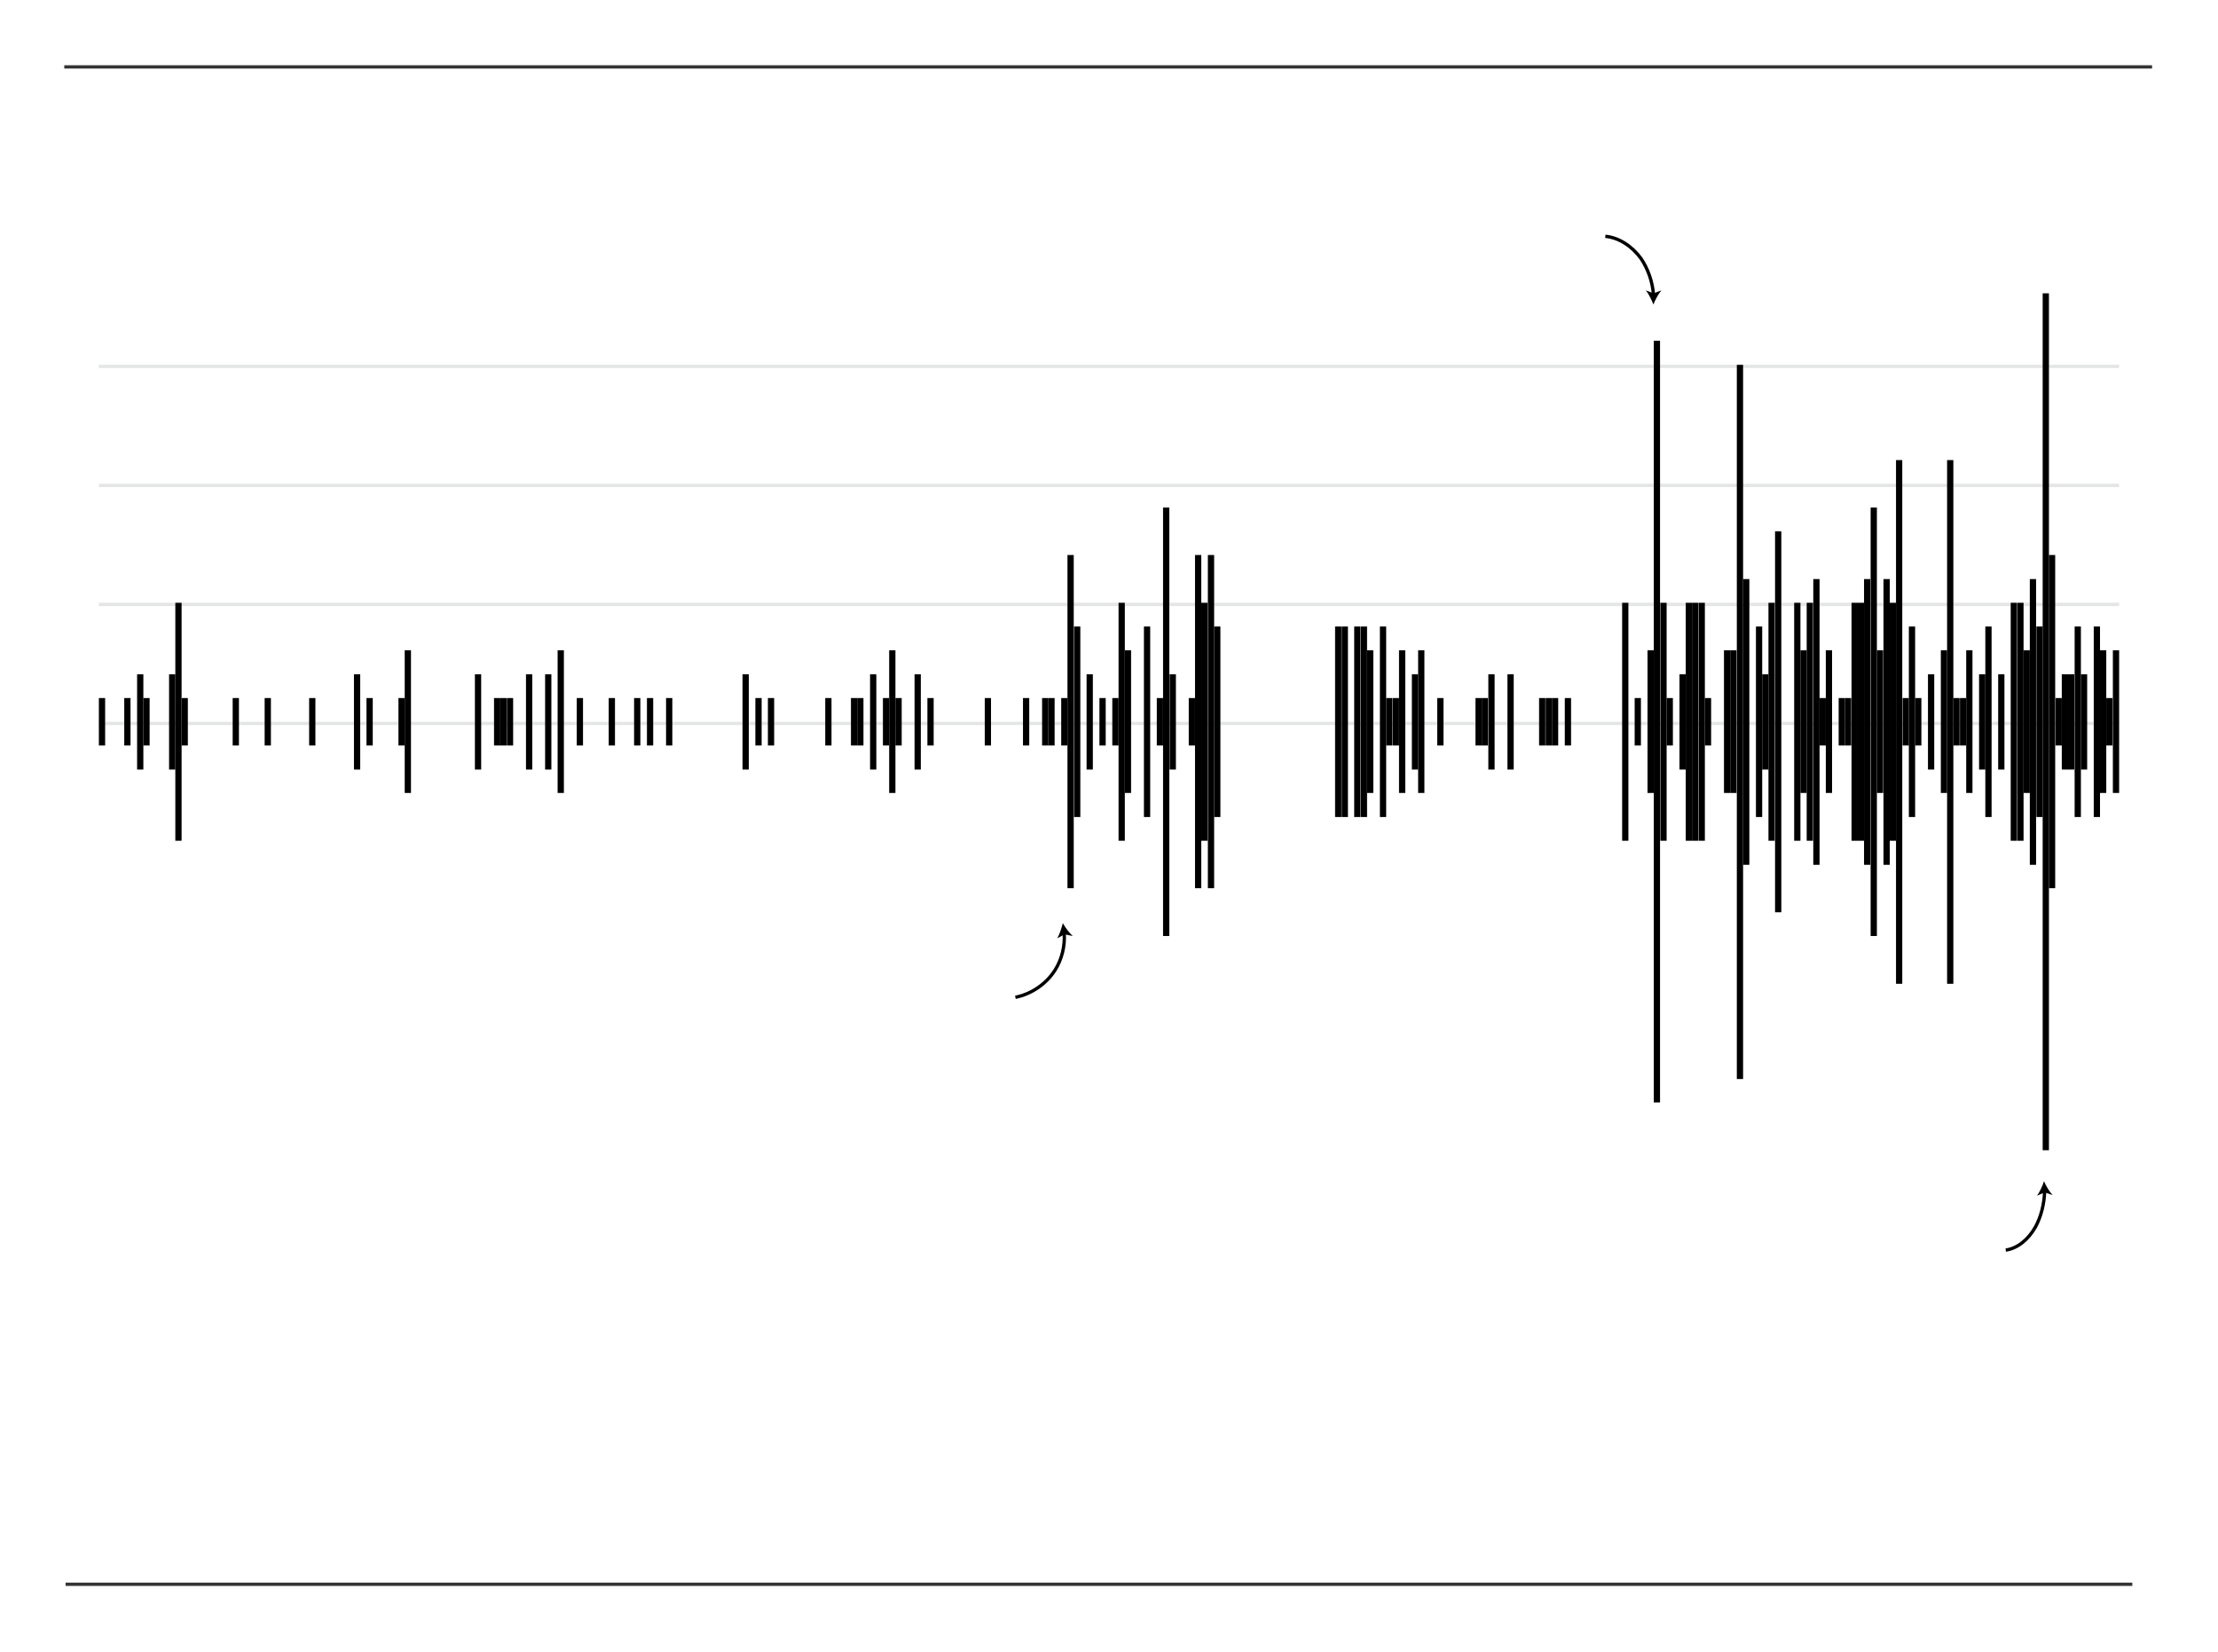
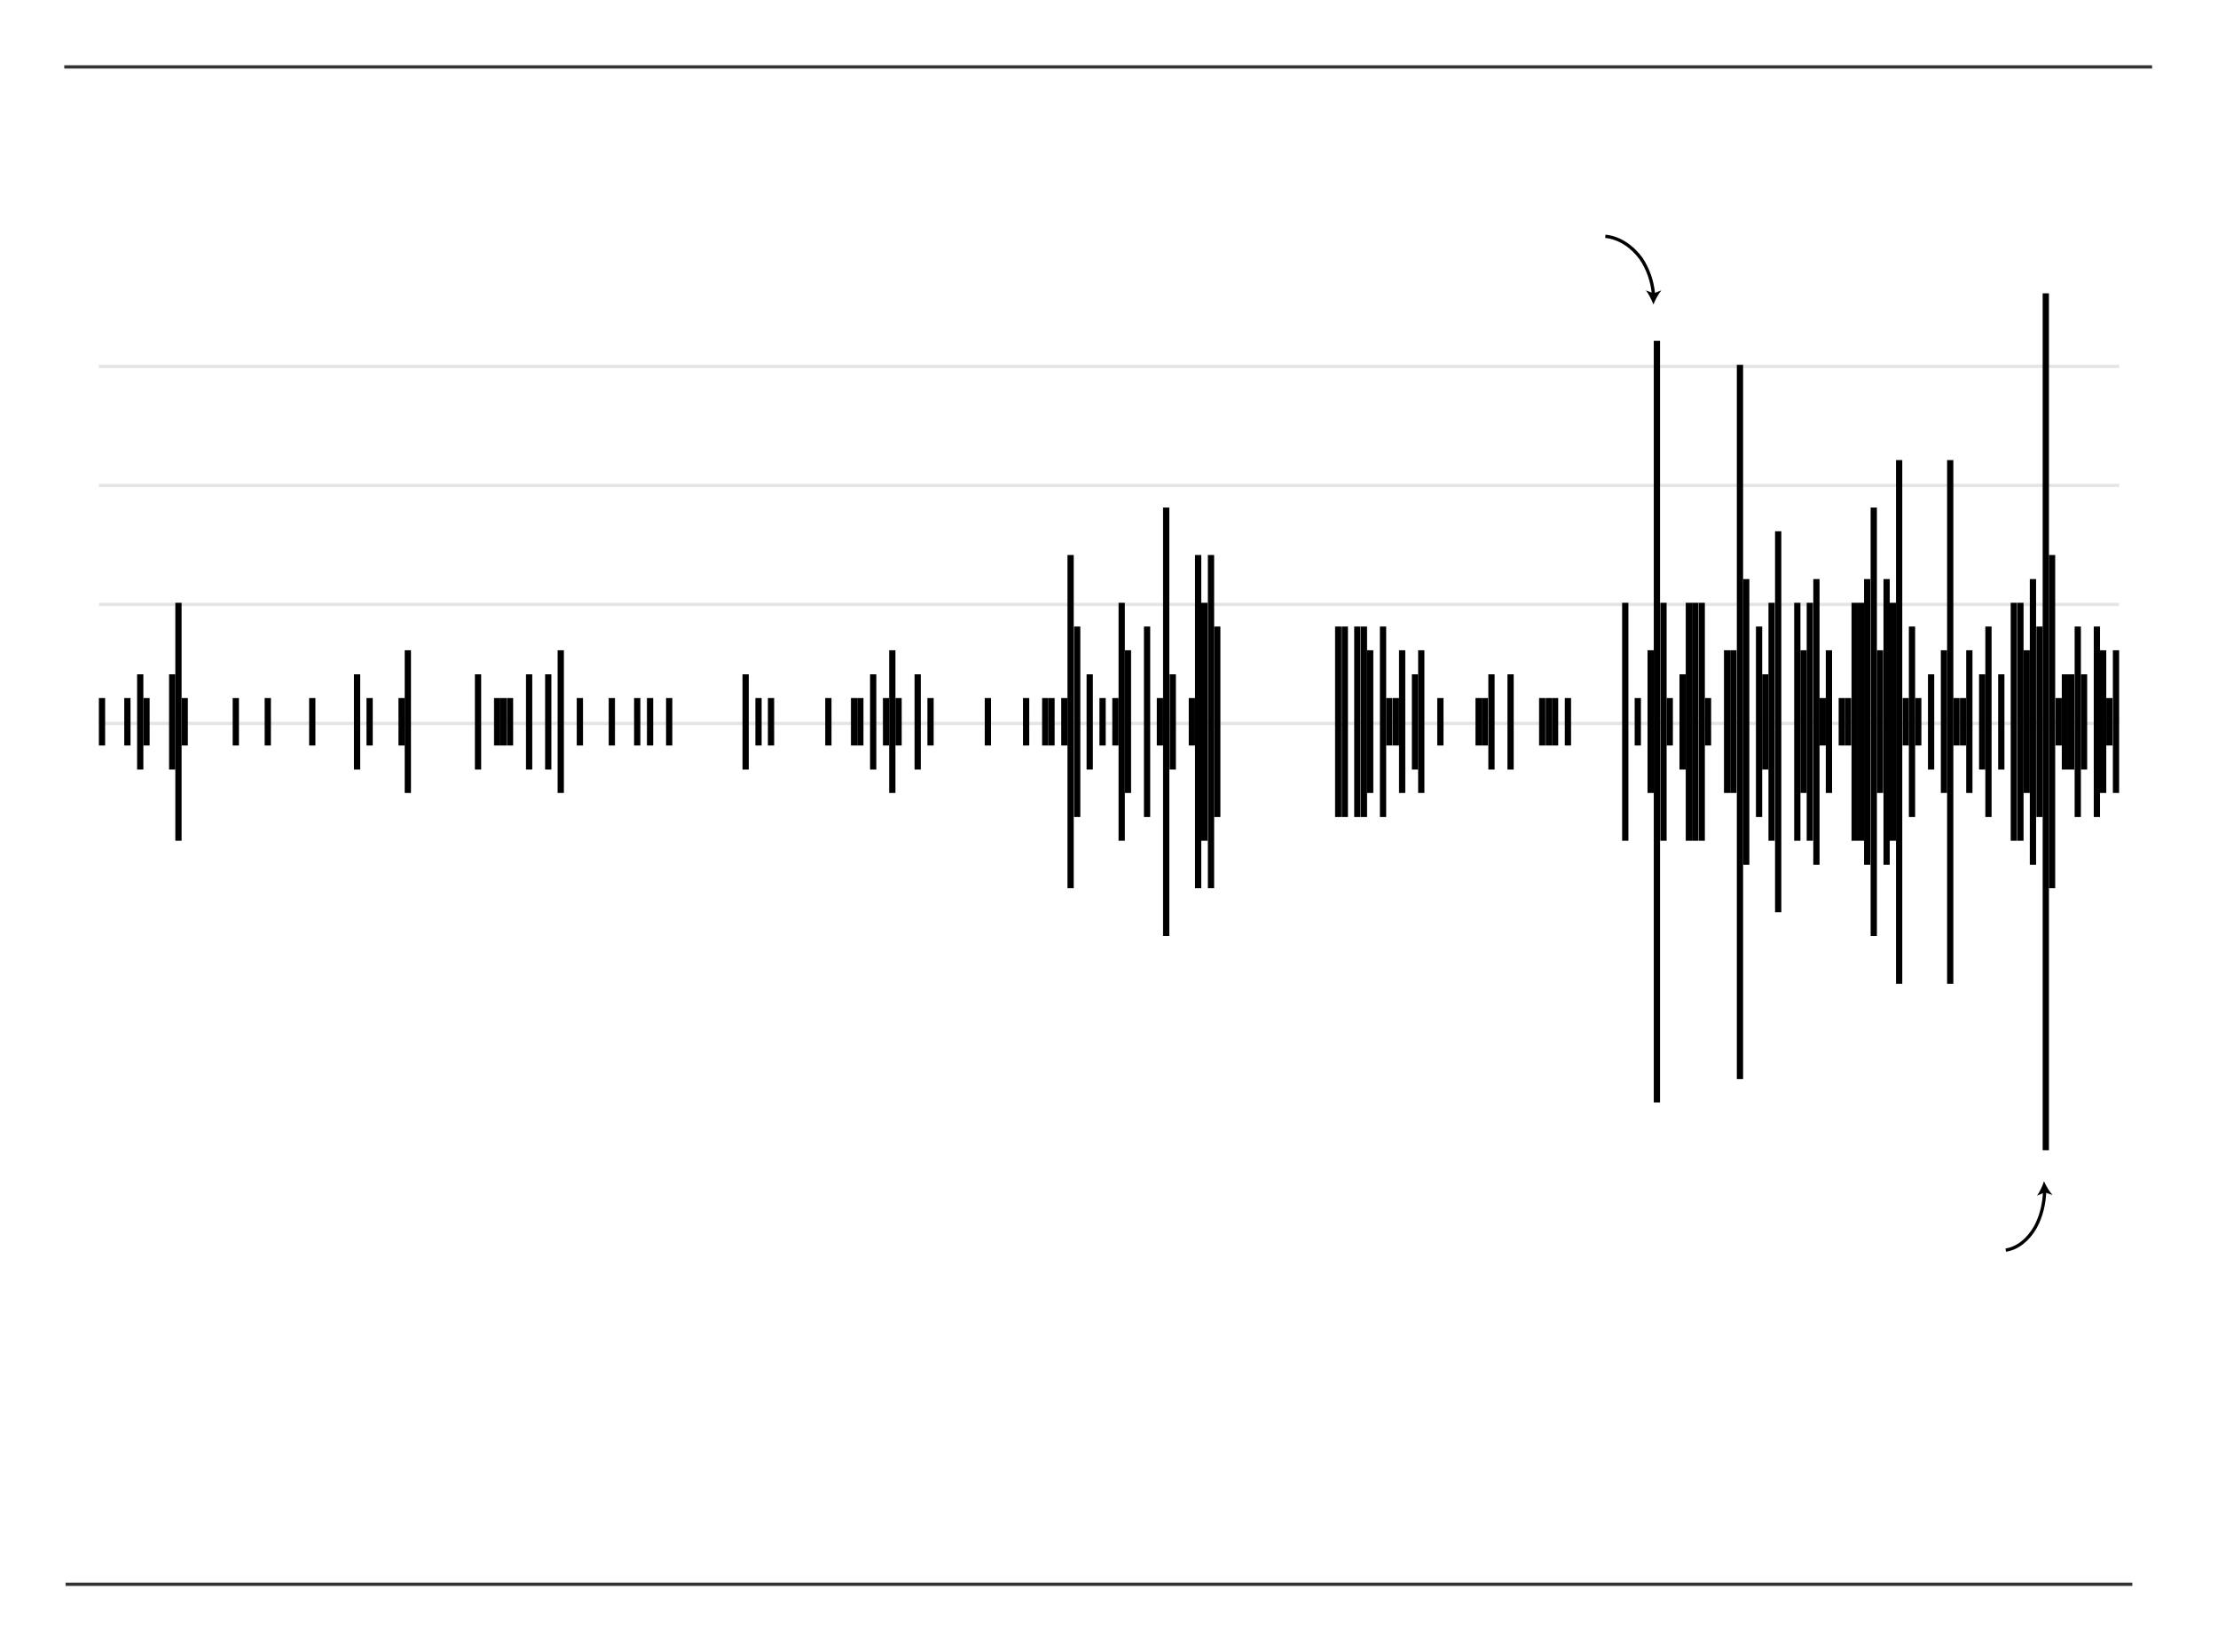
<svg xmlns="http://www.w3.org/2000/svg" version="1.2" baseProfile="tiny" id="g-verba-tema01-query01-ultraderecha-desktop-img" x="0px" y="0px" viewBox="0 0 673 501" xml:space="preserve">
  <g>
    <g transform="translate(30, 260)">
      <path display="none" fill="none" stroke="#212529" d="M0.5,180.1h611.1" />
      <g transform="translate(1.040991,0)">
        <line display="none" fill="none" stroke="#212529" x1="0" y1="-80.4" x2="0" y2="179.6" />
      </g>
      <g transform="translate(25.89203,0)">
        <line display="none" fill="none" stroke="#212529" x1="0" y1="-80.4" x2="0" y2="179.6" />
      </g>
      <g transform="translate(51.03083,0)">
        <line display="none" fill="none" stroke="#212529" x1="0" y1="-80.4" x2="0" y2="179.6" />
      </g>
      <g transform="translate(76.44588,0)">
        <line display="none" fill="none" stroke="#212529" x1="0" y1="-80.4" x2="0" y2="179.6" />
      </g>
      <g transform="translate(101.8724,0)">
        <line display="none" fill="none" stroke="#212529" x1="0" y1="-80.4" x2="0" y2="179.6" />
      </g>
      <g transform="translate(126.7235,0)">
        <line display="none" fill="none" stroke="#212529" x1="0" y1="-80.4" x2="0" y2="179.6" />
      </g>
      <g transform="translate(151.8623,0)">
        <line display="none" fill="none" stroke="#212529" x1="0" y1="-80.4" x2="0" y2="179.6" />
      </g>
      <g transform="translate(177.2773,0)">
        <line display="none" fill="none" stroke="#212529" x1="0" y1="-80.4" x2="0" y2="179.6" />
      </g>
      <g transform="translate(202.7039,0)">
        <line display="none" fill="none" stroke="#212529" x1="0" y1="-80.4" x2="0" y2="179.6" />
      </g>
      <g transform="translate(227.8312,0)">
        <line display="none" fill="none" stroke="#212529" x1="0" y1="-80.4" x2="0" y2="179.6" />
      </g>
      <g transform="translate(252.97,0)">
        <line display="none" fill="none" stroke="#212529" x1="0" y1="-80.4" x2="0" y2="179.6" />
      </g>
      <g transform="translate(278.385,0)">
        <line display="none" fill="none" stroke="#212529" x1="0" y1="-80.4" x2="0" y2="179.6" />
      </g>
      <g transform="translate(303.8116,0)">
        <line display="none" fill="none" stroke="#212529" x1="0" y1="-80.4" x2="0" y2="179.6" />
      </g>
      <g transform="translate(328.6626,0)">
        <line display="none" fill="none" stroke="#212529" x1="0" y1="-80.4" x2="0" y2="179.6" />
      </g>
      <g transform="translate(353.8014,0)">
        <line display="none" fill="none" stroke="#212529" x1="0" y1="-80.4" x2="0" y2="179.6" />
      </g>
      <g transform="translate(379.2165,0)">
        <line display="none" fill="none" stroke="#212529" x1="0" y1="-80.4" x2="0" y2="179.6" />
      </g>
      <g transform="translate(404.6431,0)">
        <line display="none" fill="none" stroke="#212529" x1="0" y1="-80.4" x2="0" y2="179.6" />
      </g>
      <g transform="translate(429.4941,0)">
        <line display="none" fill="none" stroke="#212529" x1="0" y1="-80.4" x2="0" y2="179.6" />
      </g>
      <g transform="translate(454.6329,0)">
        <line display="none" fill="none" stroke="#212529" x1="0" y1="-80.4" x2="0" y2="179.6" />
      </g>
      <g transform="translate(480.048,0)">
        <line display="none" fill="none" stroke="#212529" x1="0" y1="-80.4" x2="0" y2="179.6" />
      </g>
      <g transform="translate(505.4745,0)">
        <line display="none" fill="none" stroke="#212529" x1="0" y1="-80.4" x2="0" y2="179.6" />
      </g>
      <g transform="translate(530.3256,0)">
        <line display="none" fill="none" stroke="#212529" x1="0" y1="-80.4" x2="0" y2="179.6" />
      </g>
      <g transform="translate(555.4644,0)">
        <line display="none" fill="none" stroke="#212529" x1="0" y1="-80.4" x2="0" y2="179.6" />
      </g>
      <g transform="translate(580.8794,0)">
        <line display="none" fill="none" stroke="#212529" x1="0" y1="-80.4" x2="0" y2="179.6" />
      </g>
      <g transform="translate(606.306,0)">
        <line display="none" fill="none" stroke="#212529" x1="0" y1="-80.4" x2="0" y2="179.6" />
      </g>
    </g>
    <g transform="translate(30, 275)">
      <path display="none" fill="none" stroke="#212529" d="M0.5,180.1h611.1" />
      <g transform="translate(1.040991,0)">
        <line display="none" fill="none" stroke="#212529" x1="0" y1="-80.4" x2="0" y2="179.6" />
        <text transform="matrix(1 0 0 1 -11.1231 195.6502)" display="none" fill="#212529" font-family="'ElMessiri-Bold'" font-size="10px">2014</text>
      </g>
      <g transform="translate(101.8724,0)">
        <line display="none" fill="none" stroke="#212529" x1="0" y1="-80.4" x2="0" y2="179.6" />
        <text transform="matrix(1 0 0 1 -11.1231 195.6502)" display="none" fill="#212529" font-family="'ElMessiri-Bold'" font-size="10px">2015</text>
      </g>
      <g transform="translate(202.7039,0)">
        <line display="none" fill="none" stroke="#212529" x1="0" y1="-80.4" x2="0" y2="179.6" />
        <text transform="matrix(1 0 0 1 -11.123 195.6502)" display="none" fill="#212529" font-family="'ElMessiri-Bold'" font-size="10px">2016</text>
      </g>
      <g transform="translate(303.8116,0)">
        <line display="none" fill="none" stroke="#212529" x1="0" y1="-80.4" x2="0" y2="179.6" />
        <text transform="matrix(1 0 0 1 -11.123 195.6502)" display="none" fill="#212529" font-family="'ElMessiri-Bold'" font-size="10px">2017</text>
      </g>
      <g transform="translate(404.6431,0)">
        <line display="none" fill="none" stroke="#212529" x1="0" y1="-80.4" x2="0" y2="179.6" />
        <text transform="matrix(1 0 0 1 -11.123 195.6502)" display="none" fill="#212529" font-family="'ElMessiri-Bold'" font-size="10px">2018</text>
      </g>
      <g transform="translate(505.4745,0)">
        <line display="none" fill="none" stroke="#212529" x1="0" y1="-80.4" x2="0" y2="179.6" />
        <text transform="matrix(1 0 0 1 -11.1231 195.6502)" display="none" fill="#212529" font-family="'ElMessiri-Bold'" font-size="10px">2019</text>
      </g>
      <g transform="translate(606.306,0)">
        <line display="none" fill="none" stroke="#212529" x1="0" y1="-80.4" x2="0" y2="179.6" />
        <text transform="matrix(1 0 0 1 -11.123 195.6502)" display="none" fill="#212529" font-family="'ElMessiri-Bold'" font-size="10px">2020</text>
      </g>
    </g>
    <g transform="translate(30, 0)">
      <path display="none" fill="none" stroke="#212529" d="M-6,219.5h6.5v-130H-6" />
      <g transform="translate(0,130.5)">
        <line fill="none" stroke="#212529" stroke-opacity="0.12" x1="0" y1="89" x2="613" y2="89" />
      </g>
      <g transform="translate(0,94.38889)">
        <line fill="none" stroke="#212529" stroke-opacity="0.12" x1="0" y1="89" x2="613" y2="89" />
      </g>
      <g transform="translate(0,58.27778)">
        <line fill="none" stroke="#212529" stroke-opacity="0.12" x1="0" y1="89" x2="613" y2="89" />
      </g>
      <g transform="translate(0,22.16667)">
        <line fill="none" stroke="#212529" stroke-opacity="0.12" x1="0" y1="89" x2="613" y2="89" />
      </g>
    </g>
    <g id="ULTRADERECHA_2_">
      <rect x="30" y="211.8" width="1.9" height="14.4">
		
			</rect>
      <polygon points="31.9,219 33.9,219 33.9,219   ">
		
			</polygon>
      <polygon points="33.9,219 35.8,219 35.8,219   ">
		
			</polygon>
      <polygon points="35.8,219 37.7,219 37.7,219   ">
		
			</polygon>
      <rect x="37.7" y="211.8" width="1.9" height="14.4">
		
			</rect>
      <polygon points="39.7,219 41.6,219 41.6,219   ">
		
			</polygon>
      <rect x="41.6" y="204.6" width="1.9" height="28.9">
		
			</rect>
      <rect x="43.5" y="211.8" width="1.9" height="14.4">
		
			</rect>
      <polygon points="45.5,219 47.4,219 47.4,219   ">
		
			</polygon>
      <polygon points="47.4,219 49.3,219 49.3,219   ">
		
			</polygon>
      <polygon points="49.3,219 51.3,219 51.3,219   ">
		
			</polygon>
      <rect x="51.3" y="204.6" width="1.9" height="28.9">
		
			</rect>
      <rect x="53.2" y="182.9" width="1.9" height="72.2">
		
			</rect>
      <rect x="55.1" y="211.8" width="1.9" height="14.4">
		
			</rect>
      <polygon points="57.1,219 59,219 59,219   ">
		
			</polygon>
      <polygon points="59,219 60.9,219 60.9,219   ">
		
			</polygon>
      <polygon points="60.9,219 62.9,219 62.9,219   ">
		
			</polygon>
      <polygon points="62.9,219 64.8,219 64.8,219   ">
		
			</polygon>
      <polygon points="64.8,219 66.7,219 66.7,219   ">
		
			</polygon>
      <polygon points="66.7,219 68.7,219 68.7,219   ">
		
			</polygon>
      <polygon points="68.7,219 70.6,219 70.6,219   ">
		
			</polygon>
      <rect x="70.6" y="211.8" width="1.9" height="14.4">
		
			</rect>
      <polygon points="72.5,219 74.5,219 74.5,219   ">
		
			</polygon>
      <polygon points="74.5,219 76.4,219 76.4,219   ">
		
			</polygon>
      <polygon points="76.4,219 78.3,219 78.3,219   ">
		
			</polygon>
      <polygon points="78.3,219 80.3,219 80.3,219   ">
		
			</polygon>
      <rect x="80.3" y="211.8" width="1.9" height="14.4">
		
			</rect>
      <polygon points="82.2,219 84.1,219 84.1,219   ">
		
			</polygon>
      <polygon points="84.1,219 86.1,219 86.1,219   ">
		
			</polygon>
      <polygon points="86.1,219 88,219 88,219   ">
		
			</polygon>
      <polygon points="88,219 89.9,219 89.9,219   ">
		
			</polygon>
      <polygon points="89.9,219 91.9,219 91.9,219   ">
		
			</polygon>
      <polygon points="91.9,219 93.8,219 93.8,219   ">
		
			</polygon>
      <rect x="93.8" y="211.8" width="1.9" height="14.4">
		
			</rect>
      <polygon points="95.7,219 97.7,219 97.7,219   ">
		
			</polygon>
      <polygon points="97.7,219 99.6,219 99.6,219   ">
		
			</polygon>
      <polygon points="99.6,219 101.5,219 101.5,219   ">
		
			</polygon>
      <polygon points="101.5,219 103.5,219 103.5,219   ">
		
			</polygon>
      <polygon points="103.5,219 105.4,219 105.4,219   ">
		
			</polygon>
      <polygon points="105.4,219 107.4,219 107.4,219   ">
		
			</polygon>
      <rect x="107.4" y="204.6" width="1.9" height="28.9">
		
			</rect>
      <polygon points="109.3,219 111.2,219 111.2,219   ">
		
			</polygon>
      <rect x="111.2" y="211.8" width="1.9" height="14.4">
		
			</rect>
      <polygon points="113.2,219 115.1,219 115.1,219   ">
		
			</polygon>
      <polygon points="115.1,219 117,219 117,219   ">
		
			</polygon>
      <polygon points="117,219 119,219 119,219   ">
		
			</polygon>
      <polygon points="119,219 120.9,219 120.9,219   ">
		
			</polygon>
      <rect x="120.9" y="211.8" width="1.9" height="14.4">
		
			</rect>
      <rect x="122.8" y="197.3" width="1.9" height="43.3">
		
			</rect>
      <polygon points="124.8,219 126.7,219 126.7,219   ">
		
			</polygon>
      <polygon points="126.7,219 128.6,219 128.6,219   ">
		
			</polygon>
      <polygon points="128.6,219 130.6,219 130.6,219   ">
		
			</polygon>
      <polygon points="130.6,219 132.5,219 132.5,219   ">
		
			</polygon>
      <polygon points="132.5,219 134.4,219 134.4,219   ">
		
			</polygon>
      <polygon points="134.4,219 136.4,219 136.4,219   ">
		
			</polygon>
      <polygon points="136.4,219 138.3,219 138.3,219   ">
		
			</polygon>
      <polygon points="138.3,219 140.2,219 140.2,219   ">
		
			</polygon>
      <polygon points="140.2,219 142.2,219 142.2,219   ">
		
			</polygon>
      <polygon points="142.2,219 144.1,219 144.1,219   ">
		
			</polygon>
      <rect x="144.1" y="204.6" width="1.9" height="28.9">
		
			</rect>
      <polygon points="146,219 148,219 148,219   ">
		
			</polygon>
      <polygon points="148,219 149.9,219 149.9,219   ">
		
			</polygon>
      <rect x="149.9" y="211.8" width="1.9" height="14.4">
		
			</rect>
      <rect x="151.8" y="211.8" width="1.9" height="14.4">
		
			</rect>
      <rect x="153.8" y="211.8" width="1.9" height="14.4">
		
			</rect>
      <polygon points="155.7,219 157.6,219 157.6,219   ">
		
			</polygon>
      <polygon points="157.6,219 159.6,219 159.6,219   ">
		
			</polygon>
      <rect x="159.6" y="204.6" width="1.9" height="28.9">
		
			</rect>
      <polygon points="161.5,219 163.4,219 163.4,219   ">
		
			</polygon>
      <polygon points="163.4,219 165.4,219 165.4,219   ">
		
			</polygon>
      <rect x="165.4" y="204.6" width="1.9" height="28.9">
		
			</rect>
      <polygon points="167.3,219 169.2,219 169.2,219   ">
		
			</polygon>
      <rect x="169.2" y="197.3" width="1.9" height="43.3">
		
			</rect>
      <polygon points="171.2,219 173.1,219 173.1,219   ">
		
			</polygon>
      <polygon points="173.1,219 175,219 175,219   ">
		
			</polygon>
      <rect x="175" y="211.8" width="1.9" height="14.4">
		
			</rect>
      <polygon points="177,219 178.9,219 178.9,219   ">
		
			</polygon>
      <polygon points="178.9,219 180.8,219 180.8,219   ">
		
			</polygon>
      <polygon points="180.8,219 182.8,219 182.8,219   ">
		
			</polygon>
      <polygon points="182.8,219 184.7,219 184.7,219   ">
		
			</polygon>
      <rect x="184.7" y="211.8" width="1.9" height="14.4">
		
			</rect>
      <polygon points="186.6,219 188.6,219 188.6,219   ">
		
			</polygon>
      <polygon points="188.6,219 190.5,219 190.5,219   ">
		
			</polygon>
      <polygon points="190.5,219 192.4,219 192.4,219   ">
		
			</polygon>
      <rect x="192.4" y="211.8" width="1.9" height="14.4">
		
			</rect>
      <polygon points="194.4,219 196.3,219 196.3,219   ">
		
			</polygon>
      <rect x="196.3" y="211.8" width="1.9" height="14.4">
		
			</rect>
      <polygon points="198.2,219 200.2,219 200.2,219   ">
		
			</polygon>
      <polygon points="200.2,219 202.1,219 202.1,219   ">
		
			</polygon>
      <rect x="202.1" y="211.8" width="1.9" height="14.4">
		
			</rect>
      <polygon points="204,219 206,219 206,219   ">
		
			</polygon>
      <polygon points="206,219 207.9,219 207.9,219   ">
		
			</polygon>
      <polygon points="207.9,219 209.8,219 209.8,219   ">
		
			</polygon>
      <polygon points="209.8,219 211.8,219 211.8,219   ">
		
			</polygon>
      <polygon points="211.8,219 213.7,219 213.7,219   ">
		
			</polygon>
      <polygon points="213.7,219 215.6,219 215.6,219   ">
		
			</polygon>
      <polygon points="215.6,219 217.6,219 217.6,219   ">
		
			</polygon>
      <polygon points="217.6,219 219.5,219 219.5,219   ">
		
			</polygon>
      <polygon points="219.5,219 221.4,219 221.4,219   ">
		
			</polygon>
      <polygon points="221.4,219 223.4,219 223.4,219   ">
		
			</polygon>
      <polygon points="223.4,219 225.3,219 225.3,219   ">
		
			</polygon>
      <rect x="225.3" y="204.6" width="1.9" height="28.9">
		
			</rect>
      <polygon points="227.2,219 229.2,219 229.2,219   ">
		
			</polygon>
      <rect x="229.2" y="211.8" width="1.9" height="14.4">
		
			</rect>
      <polygon points="231.1,219 233,219 233,219   ">
		
			</polygon>
      <rect x="233" y="211.8" width="1.9" height="14.4">
		
			</rect>
      <polygon points="235,219 236.9,219 236.9,219   ">
		
			</polygon>
      <polygon points="236.9,219 238.8,219 238.8,219   ">
		
			</polygon>
      <polygon points="238.8,219 240.8,219 240.8,219   ">
		
			</polygon>
      <polygon points="240.8,219 242.7,219 242.7,219   ">
		
			</polygon>
      <polygon points="242.7,219 244.6,219 244.6,219   ">
		
			</polygon>
      <polygon points="244.6,219 246.6,219 246.6,219   ">
		
			</polygon>
      <polygon points="246.6,219 248.5,219 248.5,219   ">
		
			</polygon>
      <polygon points="248.5,219 250.4,219 250.4,219   ">
		
			</polygon>
      <rect x="250.4" y="211.8" width="1.9" height="14.4">
		
			</rect>
      <polygon points="252.4,219 254.3,219 254.3,219   ">
		
			</polygon>
      <polygon points="254.3,219 256.2,219 256.2,219   ">
		
			</polygon>
      <polygon points="256.2,219 258.2,219 258.2,219   ">
		
			</polygon>
      <rect x="258.2" y="211.8" width="1.9" height="14.4">
		
			</rect>
      <rect x="260.1" y="211.8" width="1.9" height="14.4">
		
			</rect>
      <polygon points="262.1,219 264,219 264,219   ">
		
			</polygon>
      <rect x="264" y="204.6" width="1.9" height="28.9">
		
			</rect>
      <polygon points="265.9,219 267.9,219 267.9,219   ">
		
			</polygon>
      <rect x="267.9" y="211.8" width="1.9" height="14.4">
		
			</rect>
      <rect x="269.8" y="197.3" width="1.9" height="43.3">
		
			</rect>
      <rect x="271.7" y="211.8" width="1.9" height="14.4">
		
			</rect>
      <polygon points="273.7,219 275.6,219 275.6,219   ">
		
			</polygon>
      <polygon points="275.6,219 277.5,219 277.5,219   ">
		
			</polygon>
      <rect x="277.5" y="204.6" width="1.9" height="28.9">
		
			</rect>
      <polygon points="279.5,219 281.4,219 281.4,219   ">
		
			</polygon>
      <rect x="281.4" y="211.8" width="1.9" height="14.4">
		
			</rect>
      <polygon points="283.3,219 285.3,219 285.3,219   ">
		
			</polygon>
      <polygon points="285.3,219 287.2,219 287.2,219   ">
		
			</polygon>
      <polygon points="287.2,219 289.1,219 289.1,219   ">
		
			</polygon>
      <polygon points="289.1,219 291.1,219 291.1,219   ">
		
			</polygon>
      <polygon points="291.1,219 293,219 293,219   ">
		
			</polygon>
      <polygon points="293,219 294.9,219 294.9,219   ">
		
			</polygon>
      <polygon points="294.9,219 296.9,219 296.9,219   ">
		
			</polygon>
      <polygon points="296.9,219 298.8,219 298.8,219   ">
		
			</polygon>
      <rect x="298.8" y="211.8" width="1.9" height="14.4">
		
			</rect>
      <polygon points="300.7,219 302.7,219 302.7,219   ">
		
			</polygon>
      <polygon points="302.7,219 304.6,219 304.6,219   ">
		
			</polygon>
      <polygon points="304.6,219 306.5,219 306.5,219   ">
		
			</polygon>
      <polygon points="306.5,219 308.5,219 308.5,219   ">
		
			</polygon>
      <polygon points="308.5,219 310.4,219 310.4,219   ">
		
			</polygon>
      <rect x="310.4" y="211.8" width="1.9" height="14.4">
		
			</rect>
      <polygon points="312.3,219 314.3,219 314.3,219   ">
		
			</polygon>
      <polygon points="314.3,219 316.2,219 316.2,219   ">
		
			</polygon>
      <rect x="316.2" y="211.8" width="1.9" height="14.4">
		
			</rect>
      <rect x="318.1" y="211.8" width="1.9" height="14.4">
		
			</rect>
      <polygon points="320.1,219 322,219 322,219   ">
		
			</polygon>
      <rect x="322" y="211.8" width="1.9" height="14.4">
		
			</rect>
      <rect x="323.9" y="168.4" width="1.9" height="101.1">
		
			</rect>
      <rect x="325.9" y="190.1" width="1.9" height="57.8">
		
			</rect>
      <polygon points="327.8,219 329.7,219 329.7,219   ">
		
			</polygon>
      <rect x="329.7" y="204.6" width="1.9" height="28.9">
		
			</rect>
      <polygon points="331.7,219 333.6,219 333.6,219   ">
		
			</polygon>
      <rect x="333.6" y="211.8" width="1.9" height="14.4">
		
			</rect>
      <polygon points="335.5,219 337.5,219 337.5,219   ">
		
			</polygon>
      <rect x="337.5" y="211.8" width="1.9" height="14.4">
		
			</rect>
      <rect x="339.4" y="182.9" width="1.9" height="72.2">
		
			</rect>
      <rect x="341.3" y="197.3" width="1.9" height="43.3">
		
			</rect>
      <polygon points="343.3,219 345.2,219 345.2,219   ">
		
			</polygon>
      <polygon points="345.2,219 347.1,219 347.1,219   ">
		
			</polygon>
      <rect x="347.1" y="190.1" width="1.9" height="57.8">
		
			</rect>
      <polygon points="349.1,219 351,219 351,219   ">
		
			</polygon>
      <rect x="351" y="211.8" width="1.9" height="14.4">
		
			</rect>
      <rect x="352.9" y="154" width="1.9" height="130">
		
			</rect>
      <rect x="354.9" y="204.6" width="1.9" height="28.9">
		
			</rect>
      <polygon points="356.8,219 358.7,219 358.7,219   ">
		
			</polygon>
      <polygon points="358.7,219 360.7,219 360.7,219   ">
		
			</polygon>
      <rect x="360.7" y="211.8" width="1.9" height="14.4">
		
			</rect>
      <rect x="362.6" y="168.4" width="1.9" height="101.1">
		
			</rect>
      <rect x="364.5" y="182.9" width="1.9" height="72.2">
		
			</rect>
      <rect x="366.5" y="168.4" width="1.9" height="101.1">
		
			</rect>
      <rect x="368.4" y="190.1" width="1.9" height="57.8">
		
			</rect>
      <polygon points="370.3,219 372.3,219 372.3,219   ">
		
			</polygon>
      <polygon points="372.3,219 374.2,219 374.2,219   ">
		
			</polygon>
      <polygon points="374.2,219 376.1,219 376.1,219   ">
		
			</polygon>
      <polygon points="376.1,219 378.1,219 378.1,219   ">
		
			</polygon>
      <polygon points="378.1,219 380,219 380,219   ">
		
			</polygon>
      <polygon points="380,219 381.9,219 381.9,219   ">
		
			</polygon>
      <polygon points="381.9,219 383.9,219 383.9,219   ">
		
			</polygon>
      <polygon points="383.9,219 385.8,219 385.8,219   ">
		
			</polygon>
      <polygon points="385.8,219 387.7,219 387.7,219   ">
		
			</polygon>
      <polygon points="387.7,219 389.7,219 389.7,219   ">
		
			</polygon>
      <polygon points="389.7,219 391.6,219 391.6,219   ">
		
			</polygon>
      <polygon points="391.6,219 393.5,219 393.5,219   ">
		
			</polygon>
      <polygon points="393.5,219 395.5,219 395.5,219   ">
		
			</polygon>
      <polygon points="395.5,219 397.4,219 397.4,219   ">
		
			</polygon>
      <polygon points="397.4,219 399.3,219 399.3,219   ">
		
			</polygon>
      <polygon points="399.3,219 401.3,219 401.3,219   ">
		
			</polygon>
      <polygon points="401.3,219 403.2,219 403.2,219   ">
		
			</polygon>
      <polygon points="403.2,219 405.1,219 405.1,219   ">
		
			</polygon>
      <rect x="405.1" y="190.1" width="1.9" height="57.8">
		
			</rect>
      <rect x="407.1" y="190.1" width="1.9" height="57.8">
		
			</rect>
      <polygon points="409,219 410.9,219 410.9,219   ">
		
			</polygon>
      <rect x="410.9" y="190.1" width="1.9" height="57.8">
		
			</rect>
      <rect x="412.9" y="190.1" width="1.9" height="57.8">
		
			</rect>
      <rect x="414.8" y="197.3" width="1.9" height="43.3">
		
			</rect>
      <polygon points="416.8,219 418.7,219 418.7,219   ">
		
			</polygon>
      <rect x="418.7" y="190.1" width="1.9" height="57.8">
		
			</rect>
      <rect x="420.6" y="211.8" width="1.9" height="14.4">
		
			</rect>
      <rect x="422.6" y="211.8" width="1.9" height="14.4">
		
			</rect>
      <rect x="424.5" y="197.3" width="1.9" height="43.3">
		
			</rect>
      <polygon points="426.4,219 428.4,219 428.4,219   ">
		
			</polygon>
      <rect x="428.4" y="204.6" width="1.9" height="28.9">
		
			</rect>
      <rect x="430.3" y="197.3" width="1.9" height="43.3">
		
			</rect>
      <polygon points="432.2,219 434.2,219 434.2,219   ">
		
			</polygon>
      <polygon points="434.2,219 436.1,219 436.1,219   ">
		
			</polygon>
      <rect x="436.1" y="211.8" width="1.9" height="14.4">
		
			</rect>
      <polygon points="438,219 440,219 440,219   ">
		
			</polygon>
      <polygon points="440,219 441.9,219 441.9,219   ">
		
			</polygon>
      <polygon points="441.9,219 443.8,219 443.8,219   ">
		
			</polygon>
      <polygon points="443.8,219 445.8,219 445.8,219   ">
		
			</polygon>
      <polygon points="445.8,219 447.7,219 447.7,219   ">
		
			</polygon>
      <rect x="447.7" y="211.8" width="1.9" height="14.4">
		
			</rect>
      <rect x="449.6" y="211.8" width="1.9" height="14.4">
		
			</rect>
      <rect x="451.6" y="204.6" width="1.9" height="28.9">
		
			</rect>
      <polygon points="453.5,219 455.4,219 455.4,219   ">
		
			</polygon>
      <polygon points="455.4,219 457.4,219 457.4,219   ">
		
			</polygon>
      <rect x="457.4" y="204.6" width="1.9" height="28.9">
		
			</rect>
      <polygon points="459.3,219 461.2,219 461.2,219   ">
		
			</polygon>
      <polygon points="461.2,219 463.2,219 463.2,219   ">
		
			</polygon>
      <polygon points="463.2,219 465.1,219 465.1,219   ">
		
			</polygon>
      <polygon points="465.1,219 467,219 467,219   ">
		
			</polygon>
      <rect x="467" y="211.8" width="1.9" height="14.4">
		
			</rect>
      <rect x="469" y="211.8" width="1.9" height="14.4">
		
			</rect>
      <rect x="470.9" y="211.8" width="1.9" height="14.4">
		
			</rect>
      <polygon points="472.8,219 474.8,219 474.8,219   ">
		
			</polygon>
      <rect x="474.8" y="211.8" width="1.9" height="14.4">
		
			</rect>
      <polygon points="476.7,219 478.6,219 478.6,219   ">
		
			</polygon>
      <polygon points="478.6,219 480.6,219 480.6,219   ">
		
			</polygon>
      <polygon points="480.6,219 482.5,219 482.5,219   ">
		
			</polygon>
      <polygon points="482.5,219 484.4,219 484.4,219   ">
		
			</polygon>
      <polygon points="484.4,219 486.4,219 486.4,219   ">
		
			</polygon>
      <polygon points="486.4,219 488.3,219 488.3,219   ">
		
			</polygon>
      <polygon points="488.3,219 490.2,219 490.2,219   ">
		
			</polygon>
      <polygon points="490.2,219 492.2,219 492.2,219   ">
		
			</polygon>
      <rect x="492.2" y="182.9" width="1.9" height="72.2">
		
			</rect>
      <polygon points="494.1,219 496,219 496,219   ">
		
			</polygon>
      <rect x="496" y="211.8" width="1.9" height="14.4">
		
			</rect>
      <polygon points="498,219 499.9,219 499.9,219   ">
		
			</polygon>
      <rect x="499.9" y="197.3" width="1.9" height="43.3">
		
			</rect>
      <rect x="501.8" y="103.4" width="1.9" height="231.1">
		
			</rect>
      <rect x="503.8" y="182.9" width="1.9" height="72.2">
		
			</rect>
      <rect x="505.7" y="211.8" width="1.9" height="14.4">
		
			</rect>
      <polygon points="507.6,219 509.6,219 509.6,219   ">
		
			</polygon>
      <rect x="509.6" y="204.6" width="1.9" height="28.9">
		
			</rect>
      <rect x="511.5" y="182.9" width="1.9" height="72.2">
		
			</rect>
      <rect x="513.4" y="182.9" width="1.9" height="72.2">
		
			</rect>
      <rect x="515.4" y="182.9" width="1.9" height="72.2">
		
			</rect>
      <rect x="517.3" y="211.8" width="1.9" height="14.4">
		
			</rect>
      <polygon points="519.2,219 521.2,219 521.2,219   ">
		
			</polygon>
      <polygon points="521.2,219 523.1,219 523.1,219   ">
		
			</polygon>
      <rect x="523.1" y="197.3" width="1.9" height="43.3">
		
			</rect>
      <rect x="525" y="197.3" width="1.9" height="43.3">
		
			</rect>
      <rect x="527" y="110.7" width="1.9" height="216.7">
		
			</rect>
      <rect x="528.9" y="175.7" width="1.9" height="86.7">
		
			</rect>
      <polygon points="530.8,219 532.8,219 532.8,219   ">
		
			</polygon>
      <rect x="532.8" y="190.1" width="1.9" height="57.8">
		
			</rect>
      <rect x="534.7" y="204.6" width="1.9" height="28.9">
		
			</rect>
      <rect x="536.6" y="182.9" width="1.9" height="72.2">
		
			</rect>
      <rect x="538.6" y="161.2" width="1.9" height="115.6">
		
			</rect>
      <polygon points="540.5,219 542.4,219 542.4,219   ">
		
			</polygon>
      <polygon points="542.4,219 544.4,219 544.4,219   ">
		
			</polygon>
      <rect x="544.4" y="182.9" width="1.9" height="72.2">
		
			</rect>
      <rect x="546.3" y="197.3" width="1.9" height="43.3">
		
			</rect>
      <rect x="548.2" y="182.9" width="1.9" height="72.2">
		
			</rect>
      <rect x="550.2" y="175.7" width="1.9" height="86.7">
		
			</rect>
      <rect x="552.1" y="211.8" width="1.9" height="14.4">
		
			</rect>
      <rect x="554" y="197.3" width="1.9" height="43.3">
		
			</rect>
      <polygon points="556,219 557.9,219 557.9,219   ">
		
			</polygon>
      <rect x="557.9" y="211.8" width="1.9" height="14.4">
		
			</rect>
      <rect x="559.8" y="211.8" width="1.9" height="14.4">
		
			</rect>
      <rect x="561.8" y="182.9" width="1.9" height="72.2">
		
			</rect>
      <rect x="563.7" y="182.9" width="1.9" height="72.2">
		
			</rect>
      <rect x="565.6" y="175.7" width="1.9" height="86.7">
		
			</rect>
      <rect x="567.6" y="154" width="1.9" height="130">
		
			</rect>
      <rect x="569.5" y="197.3" width="1.9" height="43.3">
		
			</rect>
      <rect x="571.5" y="175.7" width="1.9" height="86.7">
		
			</rect>
      <rect x="573.4" y="182.9" width="1.9" height="72.2">
		
			</rect>
      <rect x="575.3" y="139.6" width="1.9" height="158.9">
		
			</rect>
      <rect x="577.3" y="211.8" width="1.9" height="14.4">
		
			</rect>
      <rect x="579.2" y="190.1" width="1.9" height="57.8">
		
			</rect>
      <rect x="581.1" y="211.8" width="1.9" height="14.4">
		
			</rect>
      <polygon points="583.1,219 585,219 585,219   ">
		
			</polygon>
      <rect x="585" y="204.6" width="1.9" height="28.9">
		
			</rect>
      <polygon points="586.9,219 588.9,219 588.9,219   ">
		
			</polygon>
      <rect x="588.9" y="197.3" width="1.9" height="43.3">
		
			</rect>
      <rect x="590.8" y="139.6" width="1.9" height="158.9">
		
			</rect>
      <rect x="592.7" y="211.8" width="1.9" height="14.4">
		
			</rect>
      <rect x="594.7" y="211.8" width="1.9" height="14.4">
		
			</rect>
      <rect x="596.6" y="197.3" width="1.9" height="43.3">
		
			</rect>
      <polygon points="598.5,219 600.5,219 600.5,219   ">
		
			</polygon>
      <rect x="600.5" y="204.6" width="1.9" height="28.9">
		
			</rect>
      <rect x="602.4" y="190.1" width="1.9" height="57.8">
		
			</rect>
      <polygon points="604.3,219 606.3,219 606.3,219   ">
		
			</polygon>
      <rect x="606.3" y="204.6" width="1.9" height="28.9">
		
			</rect>
      <polygon points="608.2,219 610.1,219 610.1,219   ">
		
			</polygon>
      <rect x="610.1" y="182.9" width="1.9" height="72.2">
		
			</rect>
      <rect x="612.1" y="182.9" width="1.9" height="72.2">
		
			</rect>
      <rect x="614" y="197.3" width="1.9" height="43.3">
		
			</rect>
      <rect x="615.9" y="175.7" width="1.9" height="86.7">
		
			</rect>
      <rect x="617.9" y="190.1" width="1.9" height="57.8">
		
			</rect>
      <rect x="619.8" y="89" width="1.9" height="260">
		
			</rect>
      <rect x="621.7" y="168.4" width="1.9" height="101.1">
		
			</rect>
      <rect x="623.7" y="211.8" width="1.9" height="14.4">
		
			</rect>
      <rect x="625.6" y="204.6" width="1.9" height="28.9">
		
			</rect>
      <rect x="627.5" y="204.6" width="1.9" height="28.9">
		
			</rect>
      <rect x="629.5" y="190.1" width="1.9" height="57.8">
		
			</rect>
      <rect x="631.4" y="204.6" width="1.9" height="28.9">
		
			</rect>
      <polygon points="633.3,219 635.3,219 635.3,219   ">
		
			</polygon>
      <rect x="635.3" y="190.1" width="1.9" height="57.8">
		
			</rect>
      <rect x="637.2" y="197.3" width="1.9" height="43.3">
		
			</rect>
      <rect x="639.1" y="211.8" width="1.9" height="14.4">
		
			</rect>
      <rect x="641.1" y="197.3" width="1.9" height="43.3">
		
			</rect>
-     </g>
-     <g>
-       <g>
-         <path fill="none" stroke="#000000" stroke-miterlimit="10" d="M308.1,302.6c4.9-1,9.3-4,12-8.2c2.1-3.3,3.1-7.4,2.8-11.3" />
-         <g>
-           <path d="M322.5,280.1c0.7,1.3,1.9,2.9,3,3.9l-2.5-0.5l-2.2,1.2C321.5,283.5,322.1,281.6,322.5,280.1z" />
-         </g>
-       </g>
    </g>
    <g>
      <g>
        <path fill="none" stroke="#000000" stroke-miterlimit="10" d="M501.7,89.3c-0.3-3.9-1.7-7.8-3.8-10.9c-2.8-3.8-6.7-6.3-10.8-6.7" />
        <g>
          <path d="M499.4,88.1l2.3,0.9l2.4-0.9c-0.9,1.1-1.9,2.9-2.4,4.3C501.1,90.9,500.2,89.1,499.4,88.1z" />
        </g>
      </g>
    </g>
    <g>
      <g>
        <path fill="none" stroke="#000000" stroke-miterlimit="10" d="M608.6,379.3c3.5-0.5,6.8-3.1,9-7c1.7-3.1,2.7-7,2.8-11" />
        <g>
          <path d="M620.2,358.4c0.6,1.4,1.6,3.1,2.6,4.2l-2.4-0.8l-2.3,1C618.9,361.6,619.8,359.8,620.2,358.4z" />
        </g>
      </g>
    </g>
    <line style="opacity:0.8;" fill="none" stroke="#000000" stroke-miterlimit="10" x1="19.5" y1="20.3" x2="653" y2="20.3" />
    <line style="opacity:0.8;" fill="none" stroke="#000000" stroke-miterlimit="10" x1="19.9" y1="480.7" x2="647" y2="480.7" />
  </g>
  <style>
#g-verba-tema01-query01-ultraderecha-desktop-img rect, #g-verba-tema01-query01-ultraderecha-desktop-img circle, #g-verba-tema01-query01-ultraderecha-desktop-img path, #g-verba-tema01-query01-ultraderecha-desktop-img line, #g-verba-tema01-query01-ultraderecha-desktop-img polyline { vector-effect: non-scaling-stroke; }
</style>
</svg>
